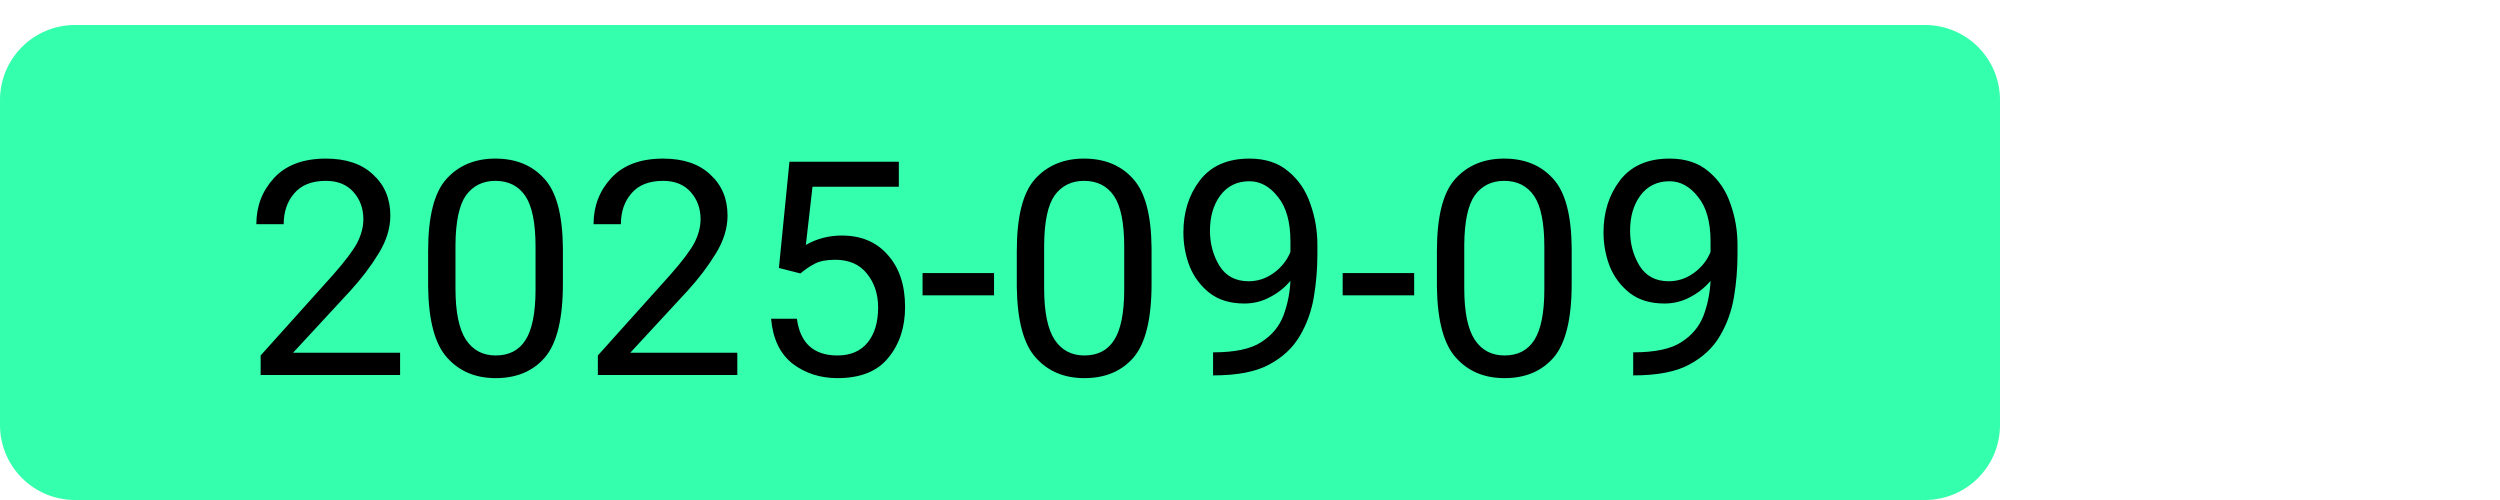
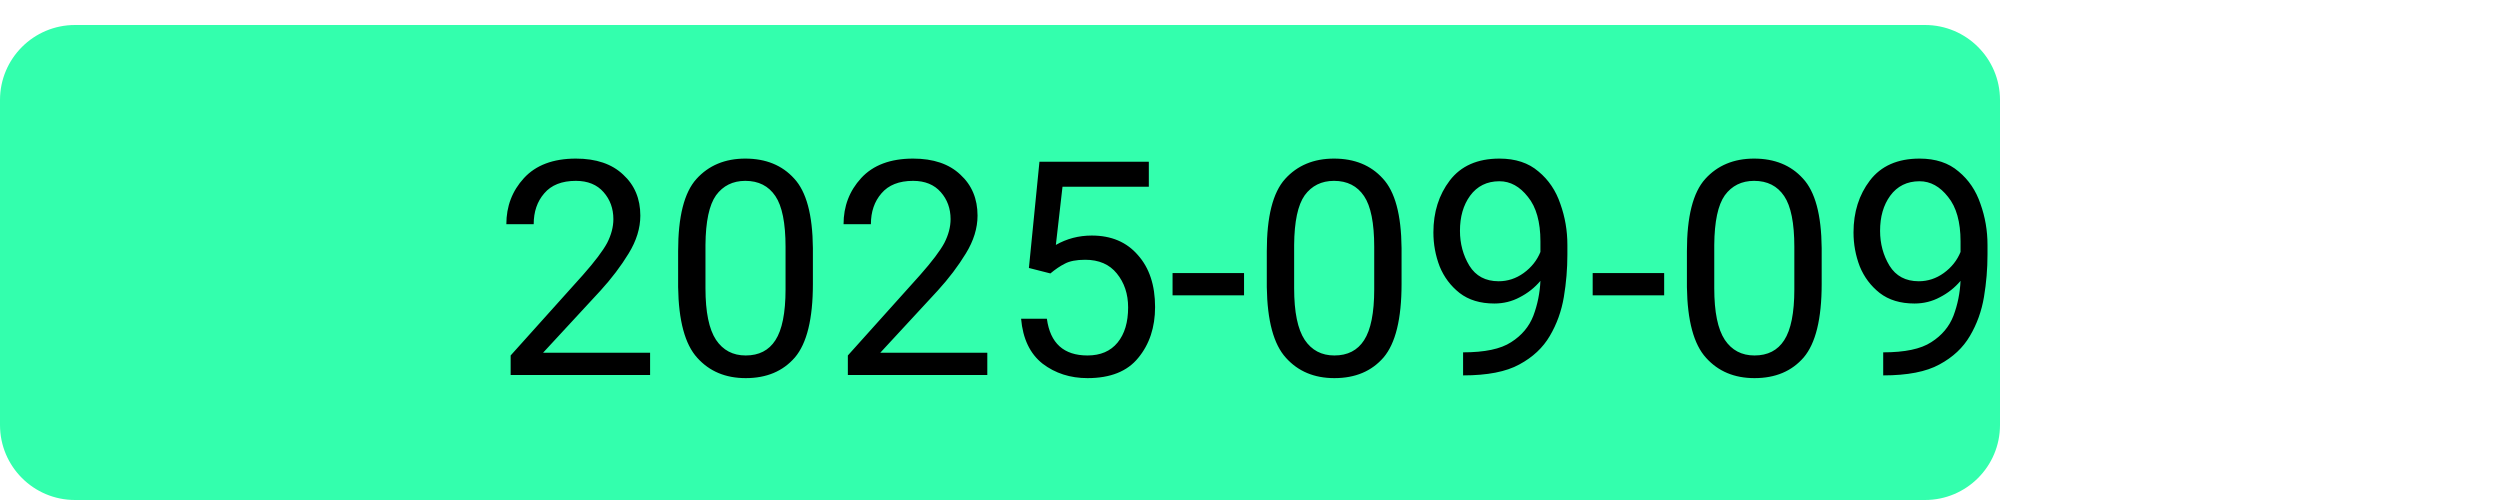
<svg xmlns="http://www.w3.org/2000/svg" viewBox="0 0 100 20" aria-hidden="true">
  <g transform="translate(0,1)">
    <rect x="0" y="0" width="80" height="19" rx="3" ry="3" fill="hsla(156, 100%, 60%, 1.00)" />
-     <text x="40" y="14" text-anchor="middle" font-family="Roboto,sans-serif" font-size="12" fill="#000">2025-09-09</text>
+     <text x="50" y="14" text-anchor="middle" font-family="Roboto,sans-serif" font-size="12" fill="#000">2025-09-09</text>
  </g>
</svg>
